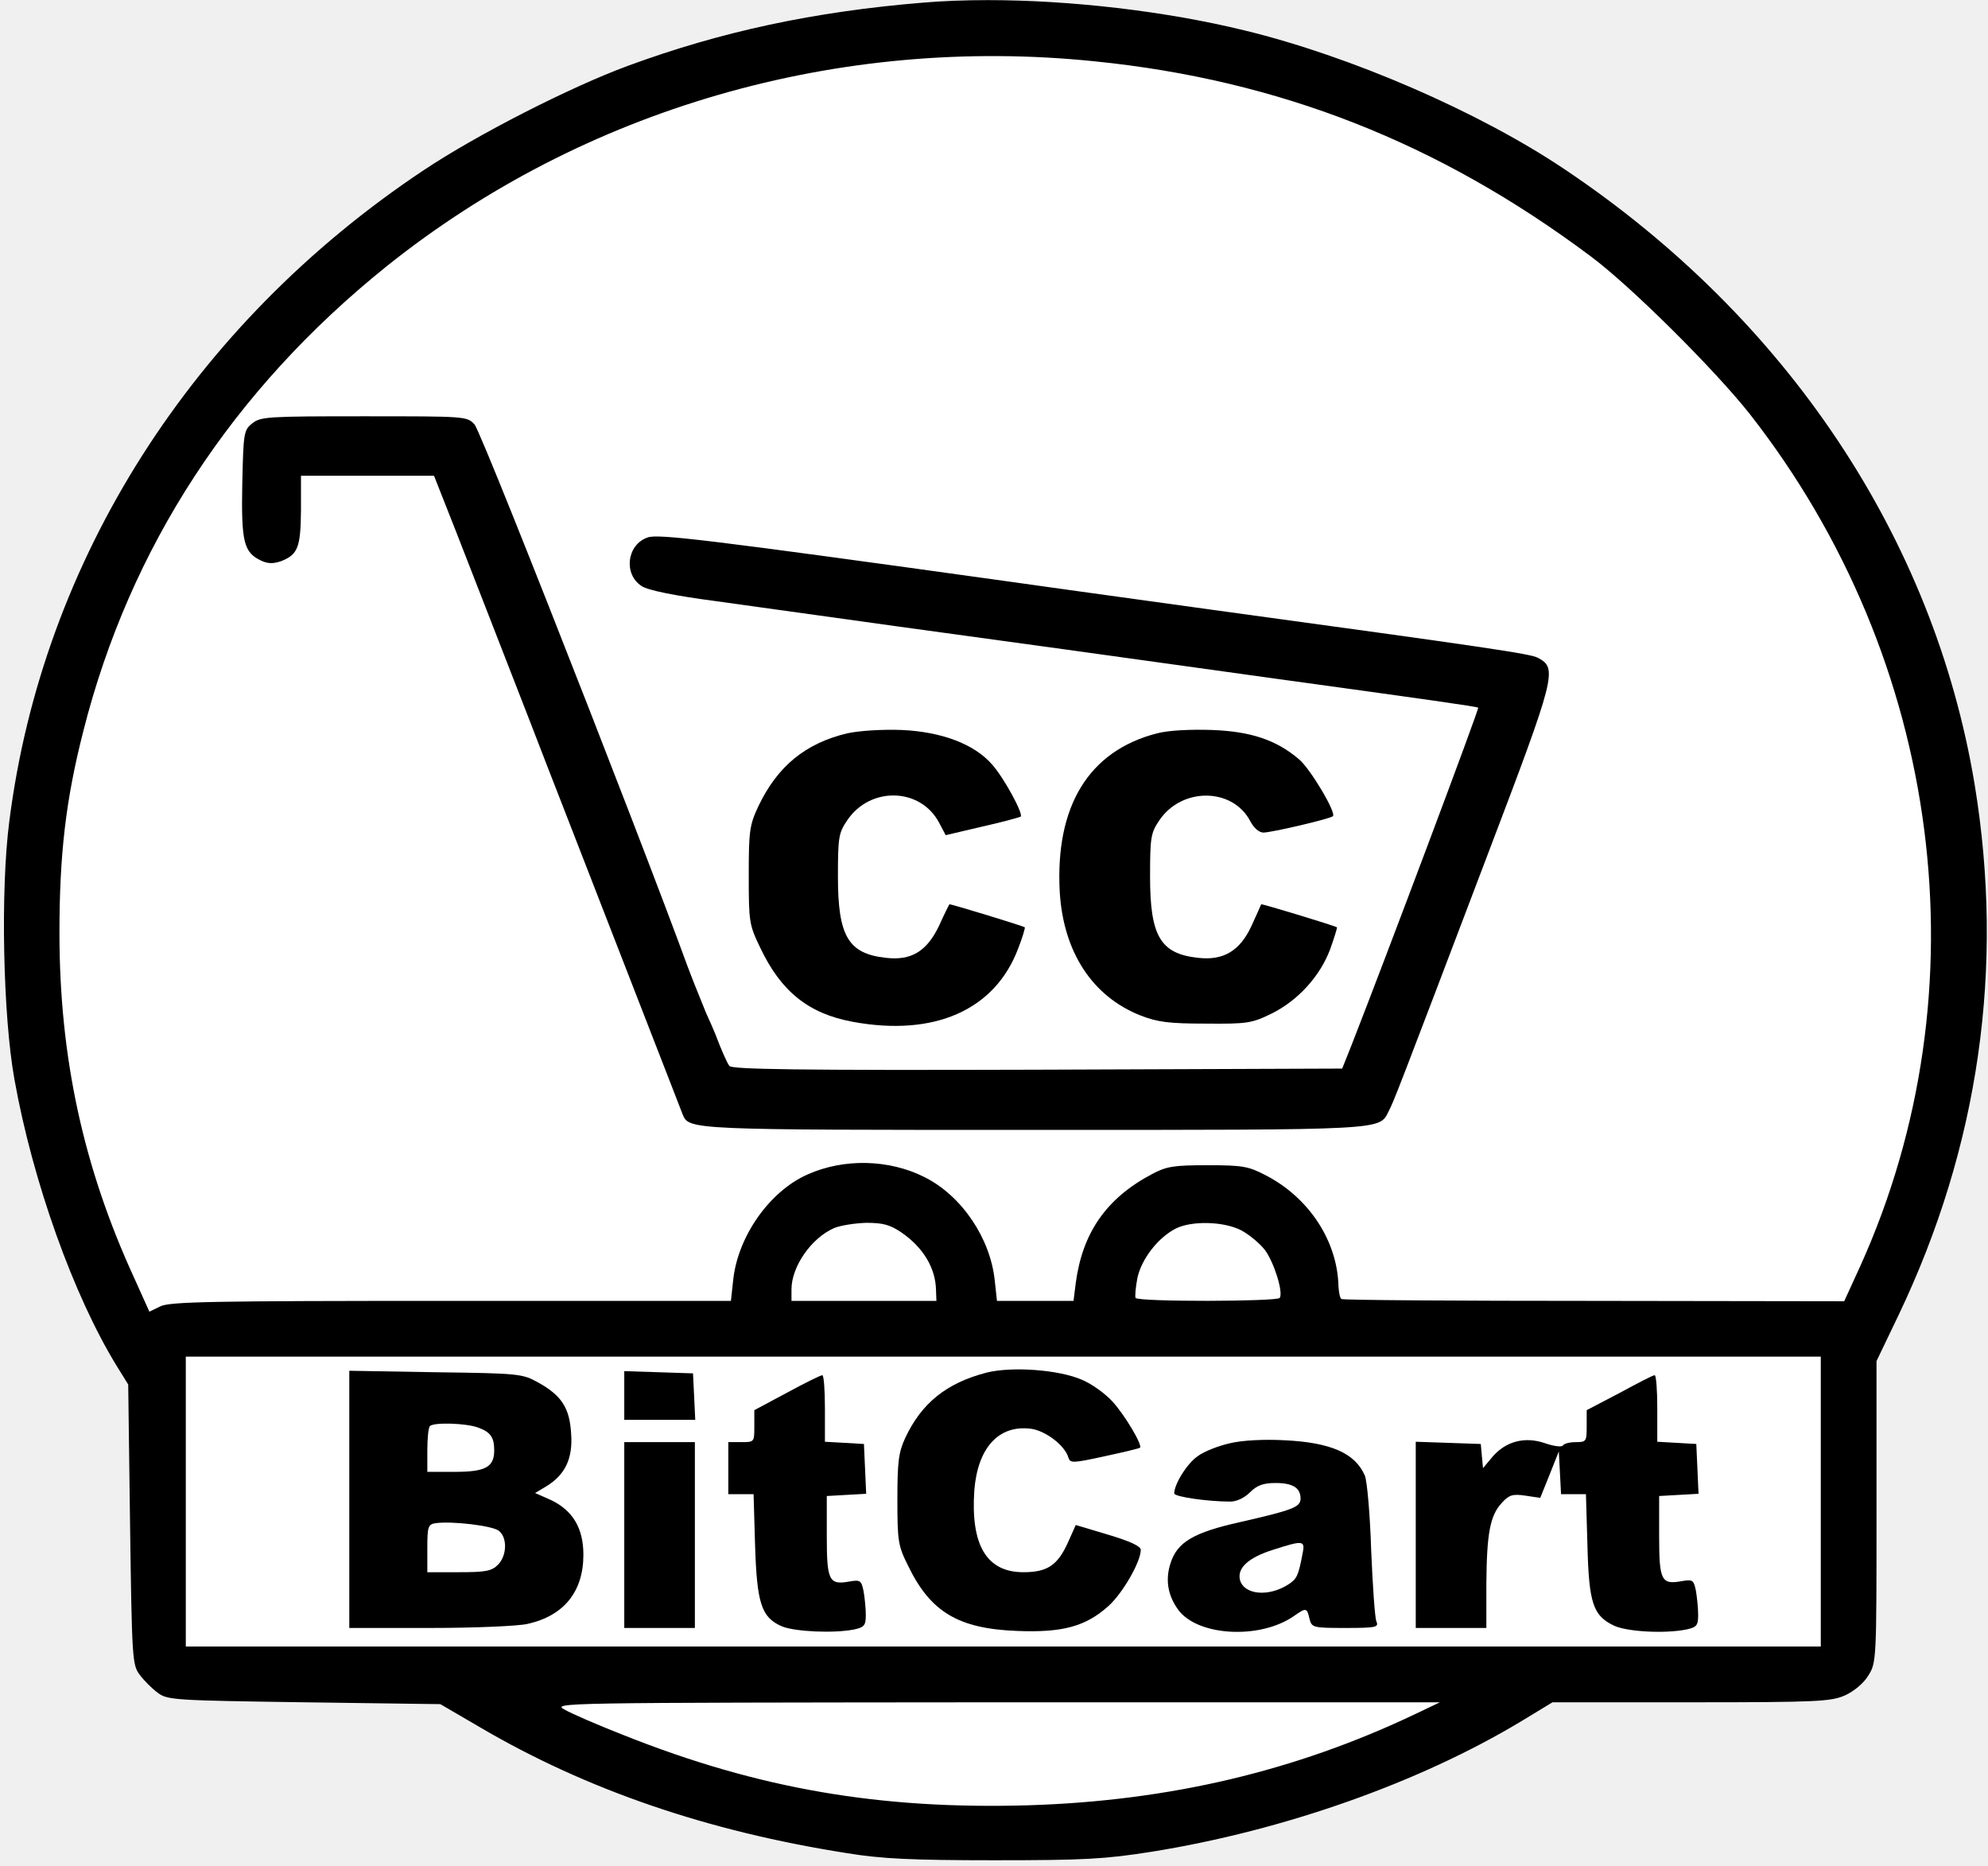
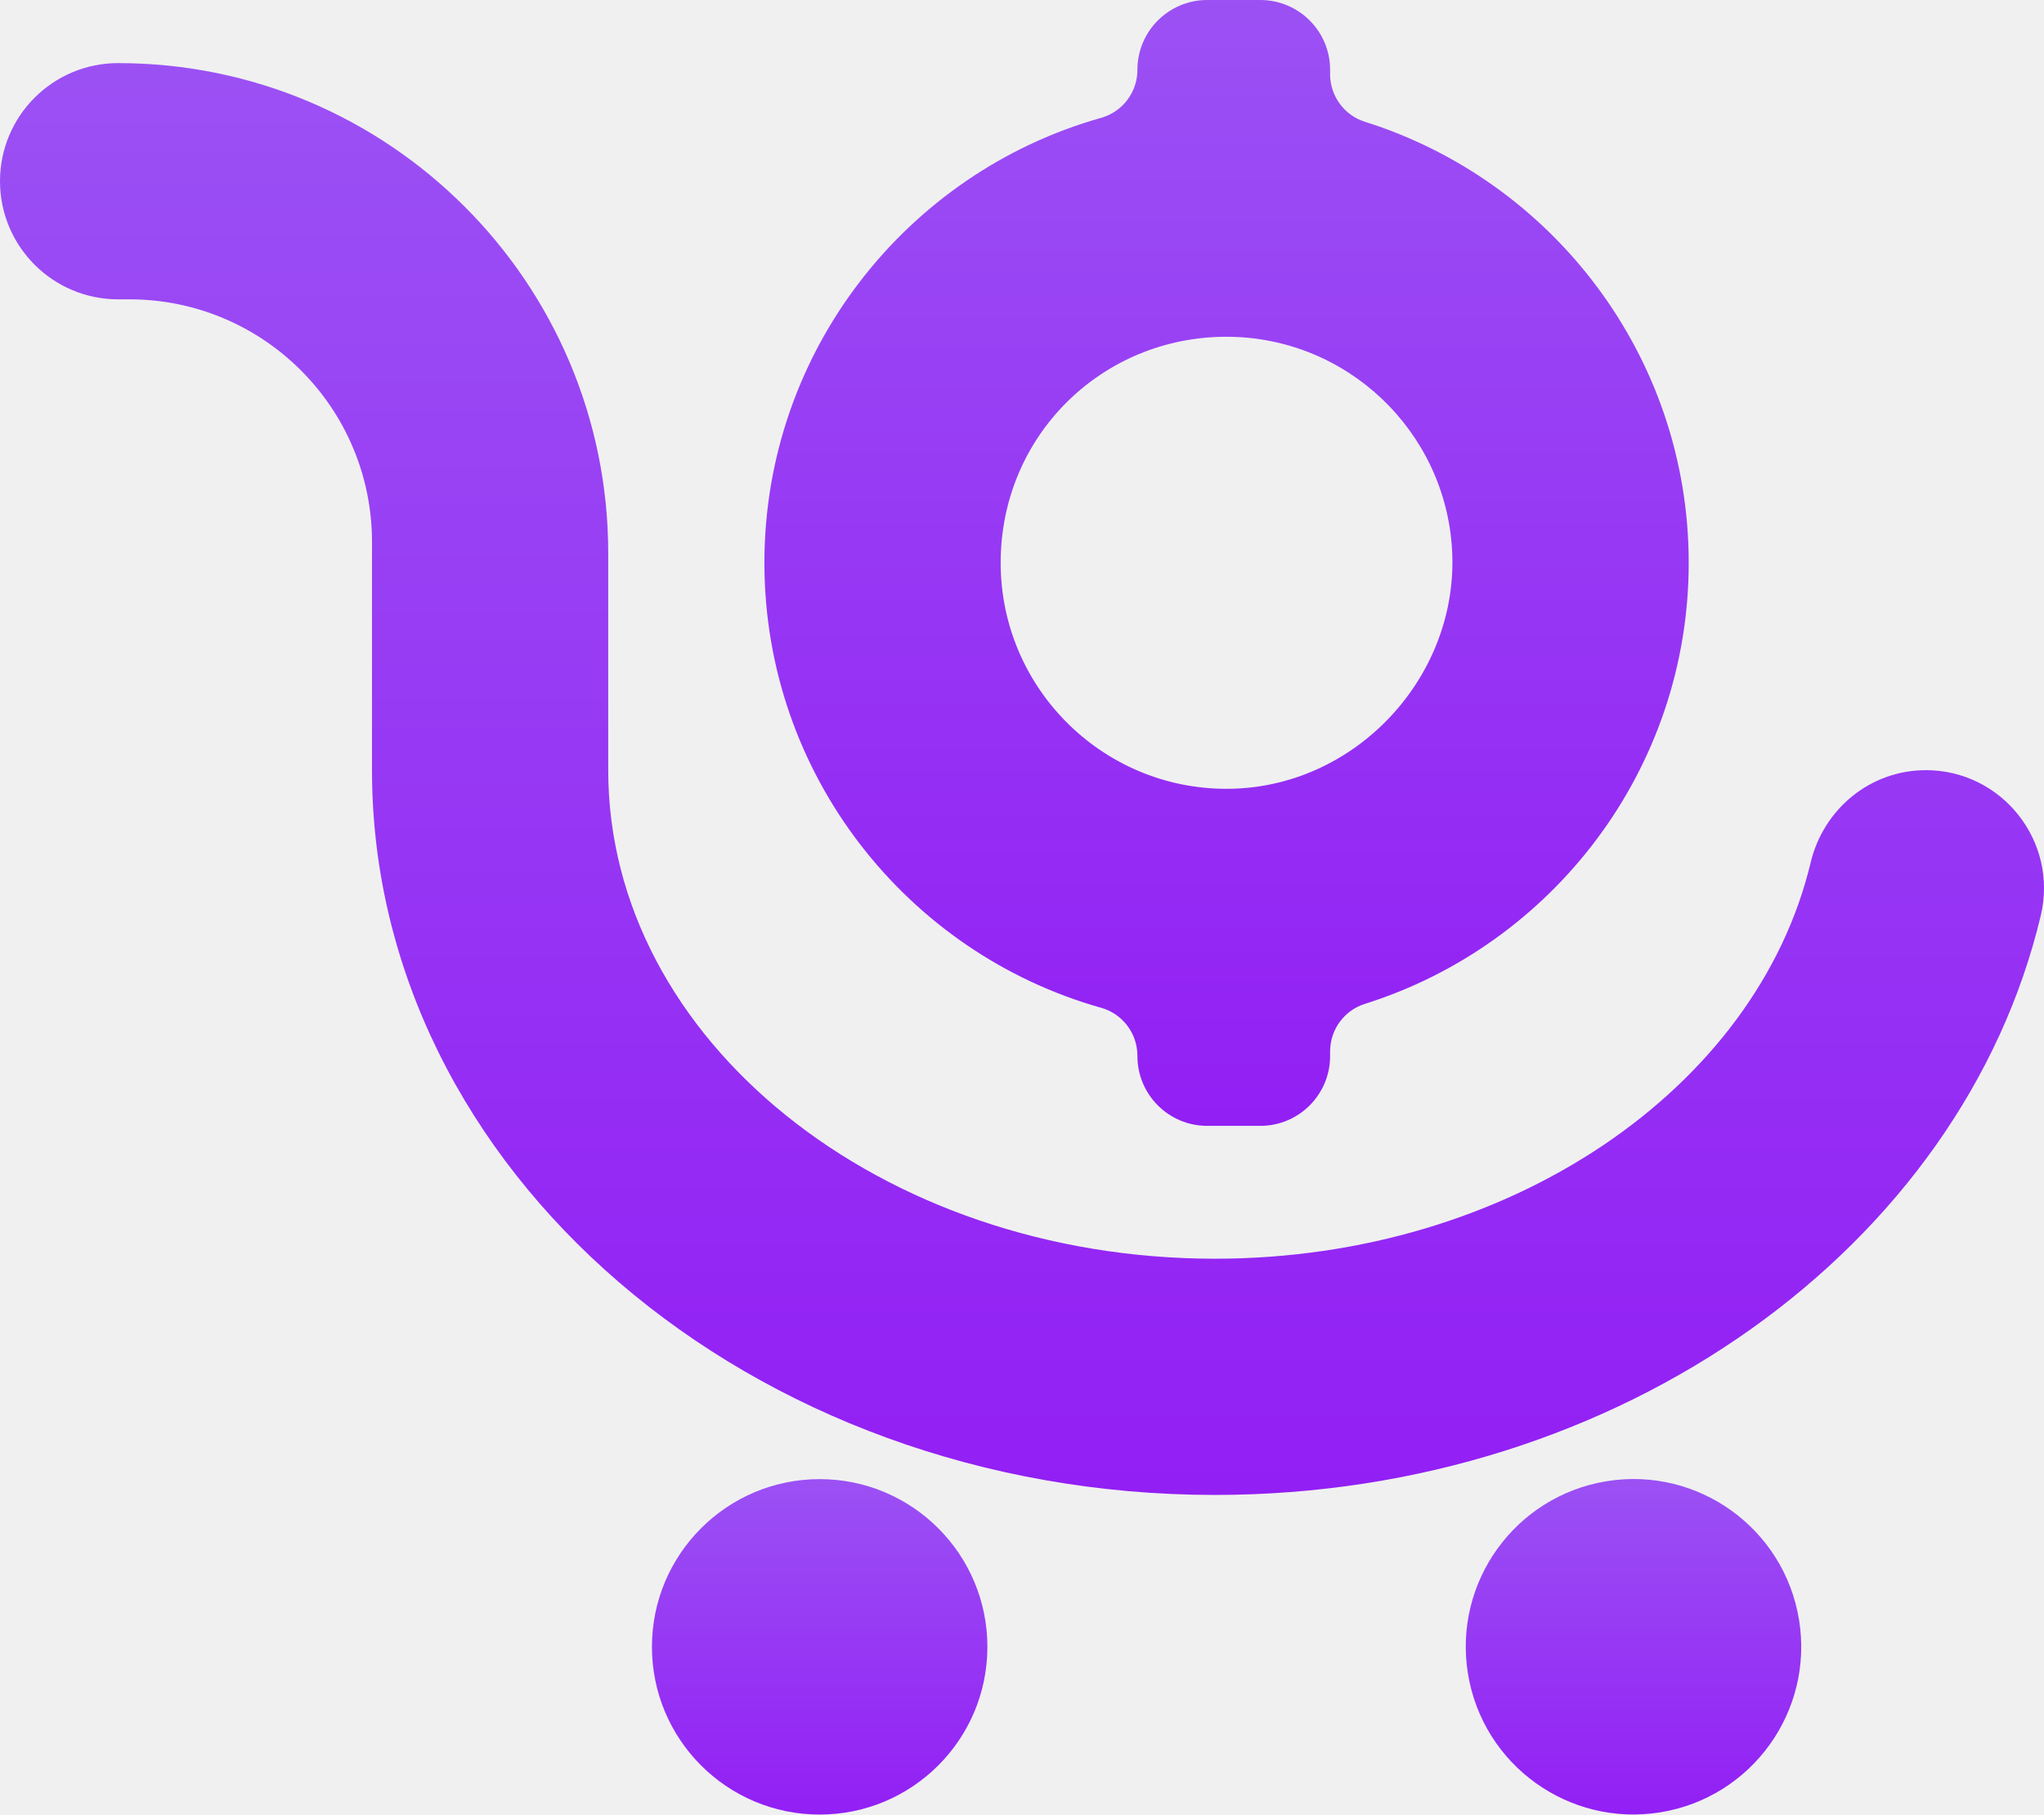
- <svg xmlns="http://www.w3.org/2000/svg" version="1.2" viewBox="0 0 535 502" baseProfile="tiny-ps">
-   <g>
-     <path d="M510.9,353.9l-5.9,12.3v40.5c0,39.8,0,40.6-2.2,44.1c-1.2,2-3.8,4.2-6.2,5.3c-3.8,1.7-7.2,1.9-41.5,1.9h-37.3   l-8.4,5.1c-27.4,16.5-63.9,29.4-99.4,35.1c-12.7,2-18.1,2.3-42.5,2.3c-22.1,0-30.4-0.4-39.5-1.9c-37.7-5.9-70.2-17.1-98.7-33.8   l-10.8-6.3L81.8,458c-35.1-0.5-36.8-0.6-39.4-2.6c-1.5-1.1-3.7-3.3-4.8-4.8c-2-2.6-2.1-4.3-2.6-40.4l-0.5-37.7l-3.1-5   c-11.6-18.9-22.6-49.6-27.5-77c-3.1-17-3.8-51.1-1.4-69.5C11.4,150.7,51.8,87.2,114,45.8c14.4-9.6,39.5-22.4,55-28.1   c25-9.2,50.1-14.6,79.5-17c5.4-0.5,11.2-0.7,17.3-0.7C288,0,313.5,2.9,335,8.2c28.4,6.9,62.9,21.8,86,37.3   c59.9,40.1,99.4,99.3,110.4,165.5C539.5,260.2,532.6,308.5,510.9,353.9z" fill="#FFFFFF" />
-     <g id="g26" transform="translate(0,502) scale(0.1,-0.1)">
-       <path id="path4" d="M5314,2910c-110,662-505,1254-1104,1655c-231,155-576,304-860,373c-214.9,52.6-470.5,81.7-691.8,81.7    c-60.8,0-119.1-2.2-173.2-6.7c-294-24-545-78-795-170c-155-57-406-185-550-281C518,4148,114,3513,25,2810c-24-184-17-525,14-695    c49-274,159-581,275-770l31-50l5-377c5-361,6-378,26-404c11-15,33-37,48-48c26-20,43-21,394-26l367-5l108-63    c285-167,610-279,987-338c91-15,174-19,395-19c244,0,298,3,425,23c355,57,720,186,994,351l84,51h373c343,0,377,2,415,19    c24,11,50,33,62,53c22,35,22,43,22,441v405l59,123C5326,1935,5395,2418,5314,2910z M3810,409c-323-154-663-234-1040-246    c-401-12-728,44-1090,188c-69,27-141,58-160,69c-35,19-25,19,1160,20h1195L3810,409z M4900,590H500v780h4400V590z M2130,1520v31    c0,61,53,138,115,165c17,7,55,13,86,14c45,0,64-5,95-26c58-40,92-95,93-156l1-28H2130z M3061,1582c11,51,56,109,104,133    c43,21,128,19,175-5c21-11,50-35,64-53c24-32,50-113,40-129c-7-10-381-11-388,0C3054,1532,3056,1556,3061,1582z M5006,1613l-43-94    l-673,1c-370,0-676,2-680,5c-4,2-7,18-8,35c-3,121-79,237-194,297c-48,25-62,28-158,28c-91,0-111-3-150-24    c-123-65-187-158-205-293l-6-48h-206l-6,55c-12,114-89,228-189,278c-95,48-217,51-315,7c-102-45-188-167-200-285l-6-55h-754    c-642,0-758-2-782-15l-29-14l-41,91c-137,298-201,594-201,928c0,211,17,358,64,542c125,495,402,919,817,1252    c529,423,1215,622,1905,551c496-50,926-219,1334-524c108-80,335-306,429-425C5228,3243,5342,2356,5006,1613z" />
-       <path id="path6" d="M679,3881c-23-18-24-26-27-163c-3-156,4-184,50-206c19-9,33-9,54-2c46,18,53,37,54,138v92h179h179l60-152    c33-84,119-306,192-493c72-187,148-380,167-430c19-49,82-211,140-360c58-148,107-276,110-283c17-42,18-42,950-42    c950,0,924-1,950,50c14,27,22,47,267,692c183,481,188,500,135,528c-19,11-136,28-874,129c-121,17-364,50-540,75    c-826,115-954,130-982,120c-56-19-66-99-16-131c16-11,90-26,197-40c94-13,317-44,496-69c301-41,568-78,1013-140    c407-56,542-75,545-78s-246-666-342-911l-24-60l-820-3c-648-2-822,1-829,10c-6,7-23,46-38,86c-16,39-32,72-37,72c-4,0-8,10-8,22    c0,34-580,1520-603,1546c-20,22-23,22-298,22C722,3900,701,3899,679,3881z" />
-       <path id="path8" d="M2280,3047c-113-27-188-89-239-196c-24-51-26-67-26-186c0-125,1-133,31-195c56-118,130-177,248-199    c221-41,384,32,446,197c12,30,19,56,18,57c-5,4-202,64-203,62c-1-1-14-27-28-58c-33-69-75-94-143-86c-101,11-129,58-129,218    c0,107,2,118,25,152c62,92,197,88,247-6l18-34l98,23c54,12,101,25,104,27c7,8-45,104-77,140c-48,55-135,88-243,93    C2372,3058,2313,3054,2280,3047z" />
-       <path id="path10" d="M3114,3047c-184-47-275-196-262-428c10-161,88-280,217-331c46-18,77-22,176-22c112-1,124,1,177,27    c71,35,131,101,158,174c11,31,19,57,18,58c-5,4-202,64-204,62c0-1-12-27-26-58c-31-67-75-94-144-86c-101,11-129,58-129,218    c0,107,2,118,25,152c61,90,198,88,245-3c9-17,23-30,35-30c22,0,180,37,187,44c10,9-61,128-91,153c-61,52-129,75-234,79    C3202,3058,3145,3055,3114,3047z" />
-       <path id="path12" d="M2655,1327c-108-28-175-82-219-176c-18-39-21-65-21-166c0-112,2-124,29-178c60-124,135-169,293-175    c122-5,185,12,246,67c38,34,87,119,87,151c0,10-28,23-88,41l-87,26l-21-47c-28-62-56-80-120-80c-99,0-142,73-132,220    c9,114,65,177,152,166c39-5,91-44,101-77c5-16,11-16,98,3c51,11,93,21,95,23c7,7-41,88-74,124c-19,21-56,48-83,59    C2849,1335,2723,1344,2655,1327z" />
-       <path id="path14" d="M1481,985l-41,18l30,18c51,31,72,75,67,142c-4,68-25,102-88,137c-43,24-51,25-276,28l-233,4V640h218    c119,0,237,5,262,11c98,22,150,87,150,186C1570,909,1541,957,1481,985z M1150,1118c0,32,3,62,7,65c10,11,99,8,130-4    c33-12,43-26,43-61c0-45-23-58-106-58h-74V1118z M1340,810c-17-17-33-20-105-20h-85v64c0,59,2,65,23,68c44,6,154-7,170-21    C1366,882,1364,834,1340,810z" />
-       <path id="path16" d="M1680,1265v-65h95h96l-3,63l-3,62l-92,3l-93,3V1265z" />
-       <path id="path18" d="M2118,1273l-88-47v-43c0-43,0-43-35-43h-35v-70v-70h34h34l4-137c5-158,17-195,73-219c35-14,139-19,194-8    c27,6,31,11,31,39c0,18-3,47-6,64c-6,29-9,31-38,26c-55-10-61,2-61,122v108l53,3l53,3l-3,67l-3,67l-52,3l-53,3v90c0,49-3,89-7,89    C2208,1320,2166,1299,2118,1273z" />
-       <path id="path20" d="M4358,1272l-88-46v-43c0-41-1-43-29-43c-17,0-32-4-35-9s-25-2-48,6c-55,19-106,5-142-37l-25-30l-3,32l-3,33    l-87,3l-88,3V890V640h95h95v118c1,137,10,185,42,219c19,21,29,24,63,19l40-6l25,62l25,63l3-57l3-58h34h33l4-137    c4-157,15-190,72-217c35-16,135-22,195-10c27,6,31,11,31,39c0,18-3,47-6,65c-6,29-9,31-38,26c-55-10-61,1-61,121v108l53,3l53,3    l-3,67l-3,67l-52,3l-53,3v90c0,49-3,89-7,89C4448,1320,4406,1298,4358,1272z" />
-       <path id="path22" d="M3704,658c-4,9-10,96-14,192c-3,96-11,186-17,200c-26,60-91,89-216,95c-55,3-114,0-147-8c-31-7-70-22-87-35    c-28-19-63-75-63-100c0-9,90-22,151-22c17,0,38,10,53,25c19,19,36,25,69,25c46,0,67-13,67-42c0-23-22-31-162-63    c-126-28-170-54-188-111c-14-43-8-85,20-124c51-72,220-82,312-18c33,23,35,23,42-7c6-24,9-25,97-25C3704,640,3711,642,3704,658z     M3505,838c-11-58-15-66-38-81c-53-34-119-28-130,12c-8,32,22,60,88,81C3509,877,3513,876,3505,838z" />
-       <path id="path24" d="M1680,890V640h95h95v250v250h-95h-95V890z" />
+ <svg xmlns="http://www.w3.org/2000/svg" xmlns:xlink="http://www.w3.org/1999/xlink" id="Layer_2" data-name="Layer 2" viewBox="0 0 598.49 531.33">
+   <defs>
+     <style>
+       .cls-1 {
+         fill: url(#linear-gradient-2);
+       }
+ 
+       .cls-2 {
+         fill: url(#linear-gradient-3);
+       }
+ 
+       .cls-3 {
+         fill: url(#linear-gradient);
+       }
+ 
+       .cls-4 {
+         fill: url(#linear-gradient-4);
+       }
+     </style>
+     <linearGradient id="linear-gradient" x1="299.24" y1="595.99" x2="299.24" y2="-111.37" gradientUnits="userSpaceOnUse">
+       <stop offset="0" stop-color="#8f0cf4" />
+       <stop offset="1" stop-color="#9e60f4" />
+     </linearGradient>
+     <linearGradient id="linear-gradient-2" x1="240" y1="568.4" x2="240" y2="402.7" xlink:href="#linear-gradient" />
+     <linearGradient id="linear-gradient-3" x1="478.28" y1="568.4" x2="478.28" y2="402.7" gradientTransform="translate(83.42 -70.38) rotate(9.22)" xlink:href="#linear-gradient" />
+     <linearGradient id="linear-gradient-4" x1="359.14" y1="454.1" x2="359.14" y2="-102.1" xlink:href="#linear-gradient" />
+   </defs>
+   <g id="Layer_1-2" data-name="Layer 1">
+     <g>
+       <path class="cls-3" d="m563.86,225.52c-16.2,0-29.94,11.32-33.7,27.07-15.76,65.98-87.98,115.98-174.44,115.98-97.94,0-177.63-64.17-177.63-143.05v-63.53c0-79.26-64.25-143.51-143.51-143.51h0C15.49,18.48,0,33.96,0,53.06s15.49,34.59,34.59,34.59h3.3c39.23,0,71.03,31.8,71.03,71.03v66.83c0,117.02,110.72,212.23,246.81,212.23,119.13,0,218.81-72.95,241.81-169.63,5.17-21.72-11.34-42.6-33.68-42.6Z" />
+       <path class="cls-1" d="m240,433.11c-27.12,0-49.11,21.99-49.11,49.11s21.99,49.11,49.11,49.11,49.11-21.99,49.11-49.11-21.99-49.11-49.11-49.11Z" />
+       <circle class="cls-2" cx="478.28" cy="482.22" r="49.11" transform="translate(-71.07 82.84) rotate(-9.22)" />
+       <path class="cls-4" d="m322.4,295.08c6.3,1.78,10.64,7.52,10.64,14.07v.08c0,11.29,9.15,20.44,20.44,20.44h15.54c11.29,0,20.44-9.15,20.44-20.44v-1.36c0-6.38,4.13-12.03,10.22-13.94,54.84-17.24,94.78-68.64,94.78-129.13s-39.93-111.89-94.78-129.13c-6.09-1.91-10.22-7.56-10.22-13.94v-1.29c0-11.29-9.15-20.44-20.44-20.44h-15.54c-11.29,0-20.44,9.15-20.44,20.44,0,6.55-4.34,12.29-10.64,14.07-56.83,16.01-98.58,68.37-98.58,130.29s41.75,114.28,98.58,130.29Zm36.7-196.47c35.25,0,64.12,27.65,66.07,62.42,2.05,36.51-27.39,68.74-63.93,69.91-37.41,1.19-68.24-28.92-68.24-66.15s29.67-66.18,66.1-66.18Z" />
    </g>
-     <path id="path857" d="M184.5,265.3l3.1,11.7" stroke-width="0.75" stroke="#000000" fill="none" />
-     <path id="path859" d="M179.3,256.5l9.8,24.3" stroke-width="7.875" stroke="#000000" fill="none" />
  </g>
</svg>
